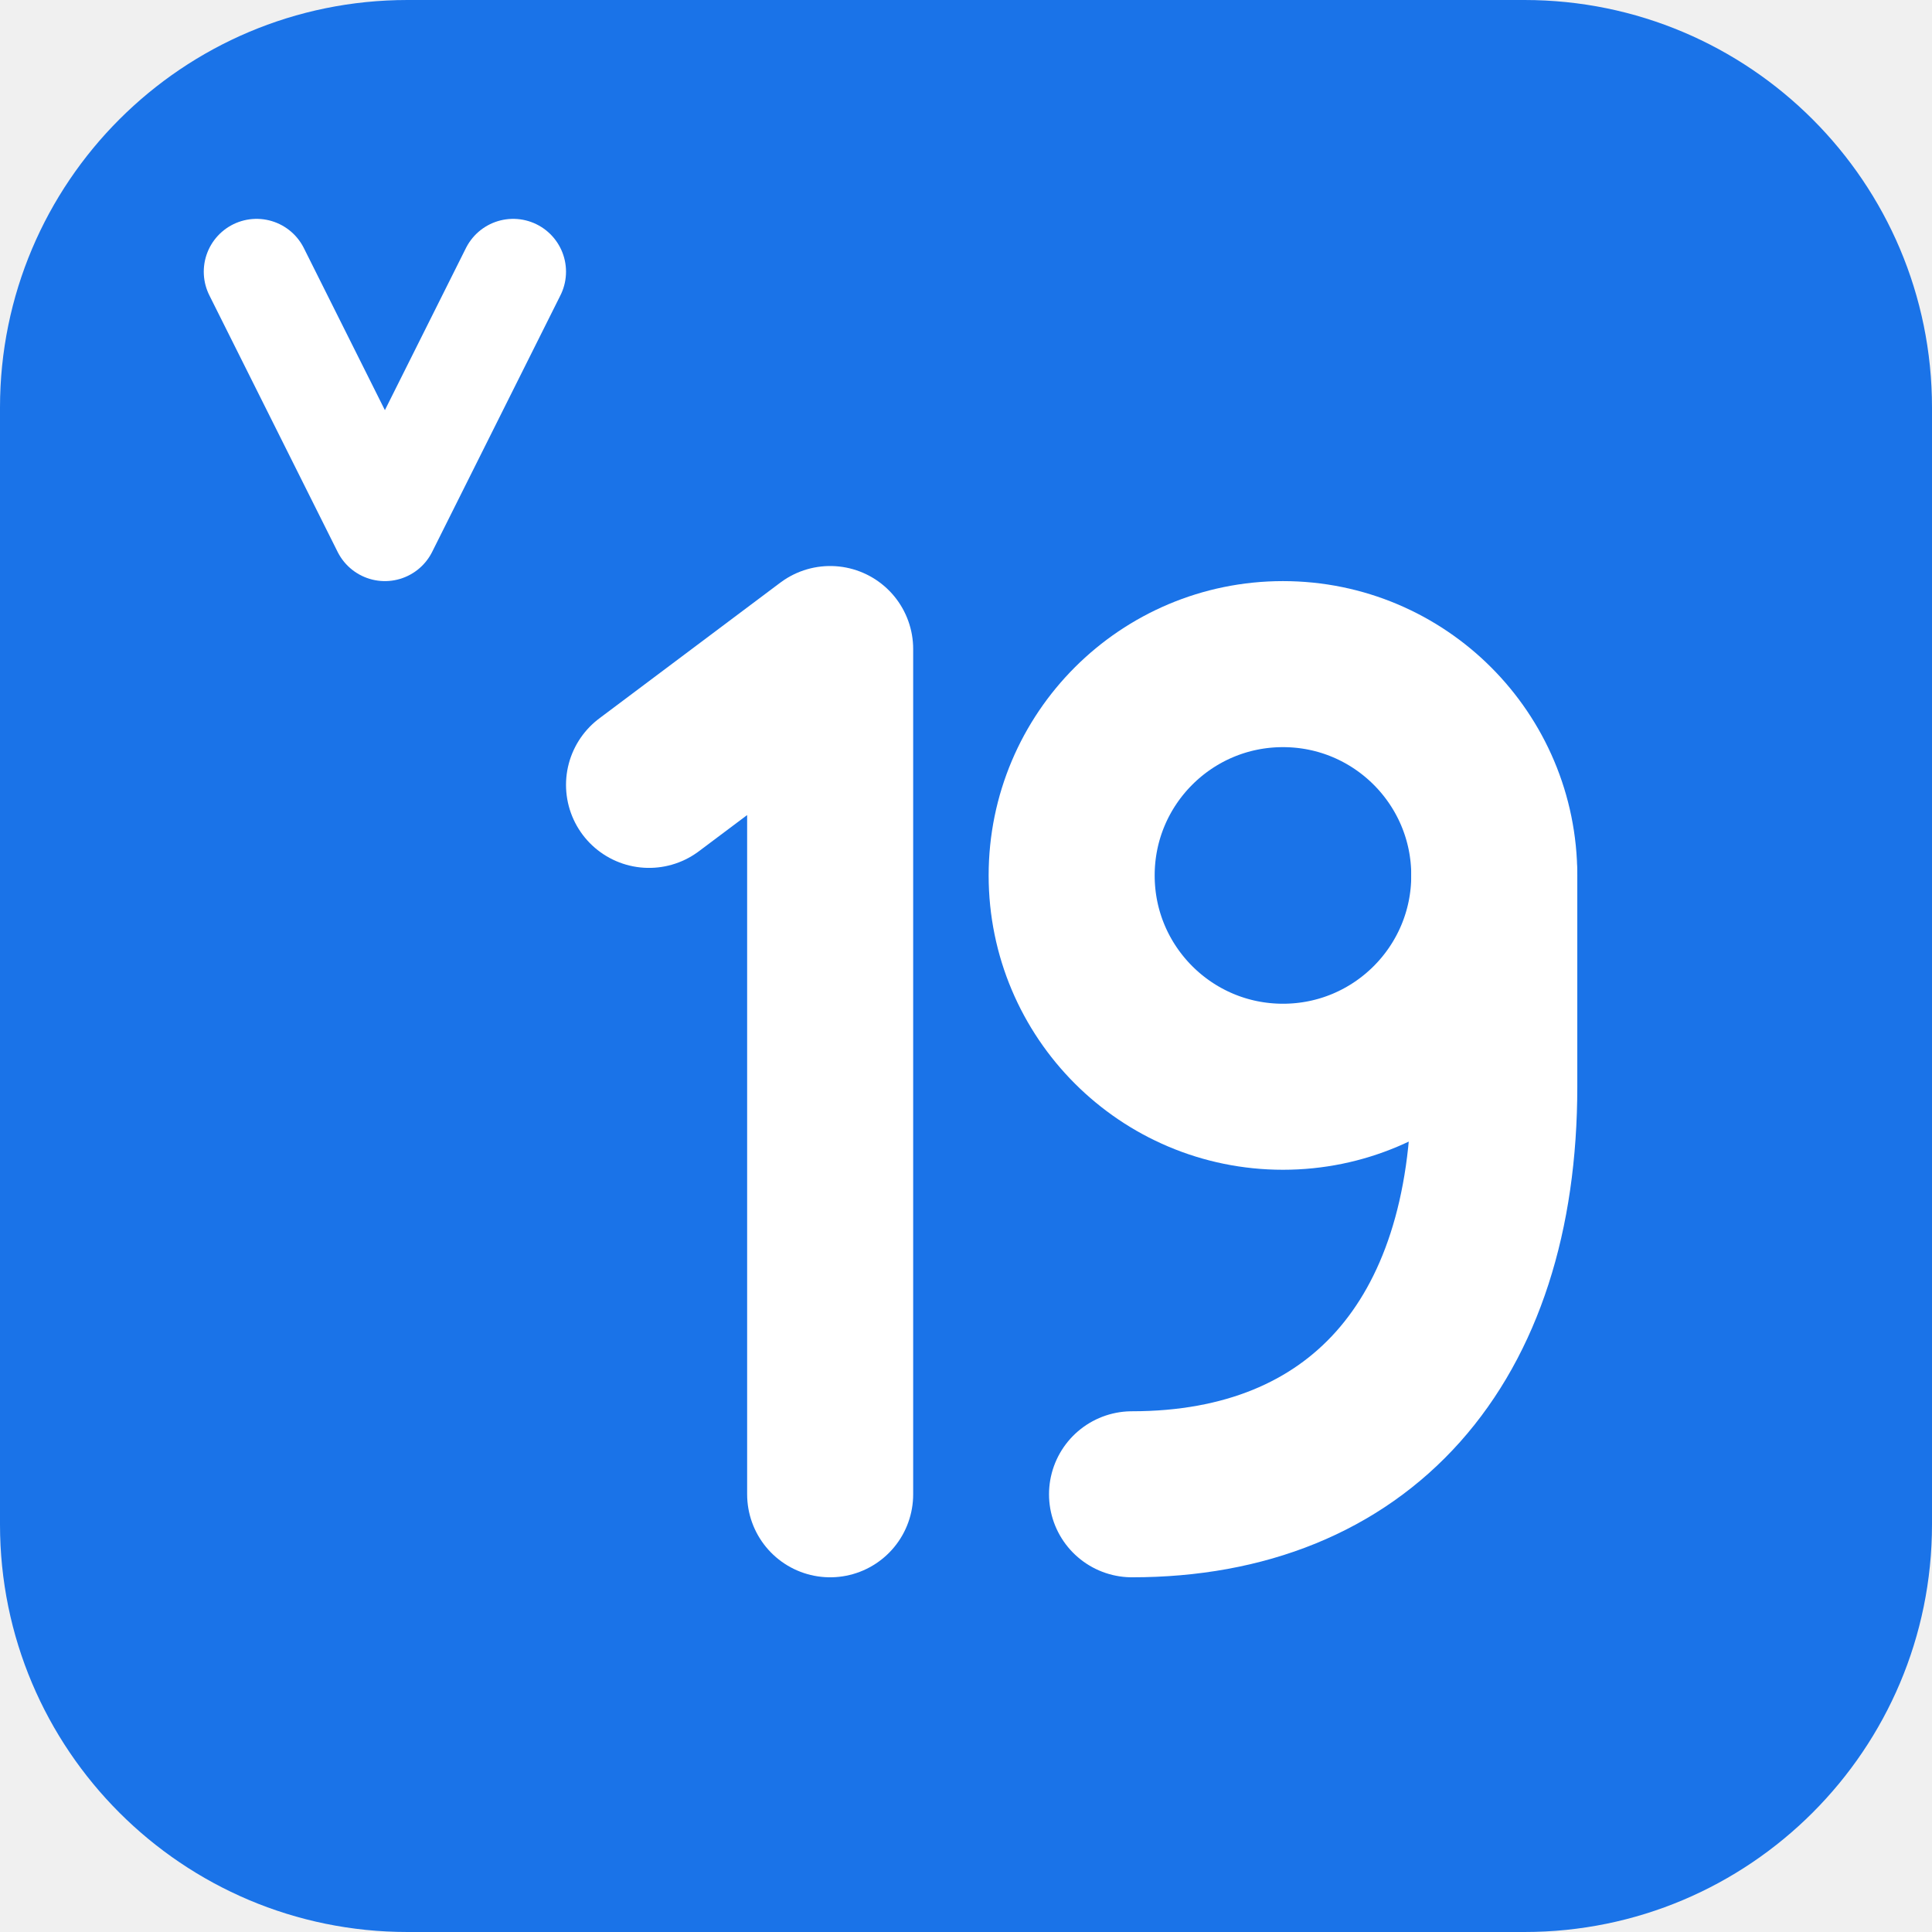
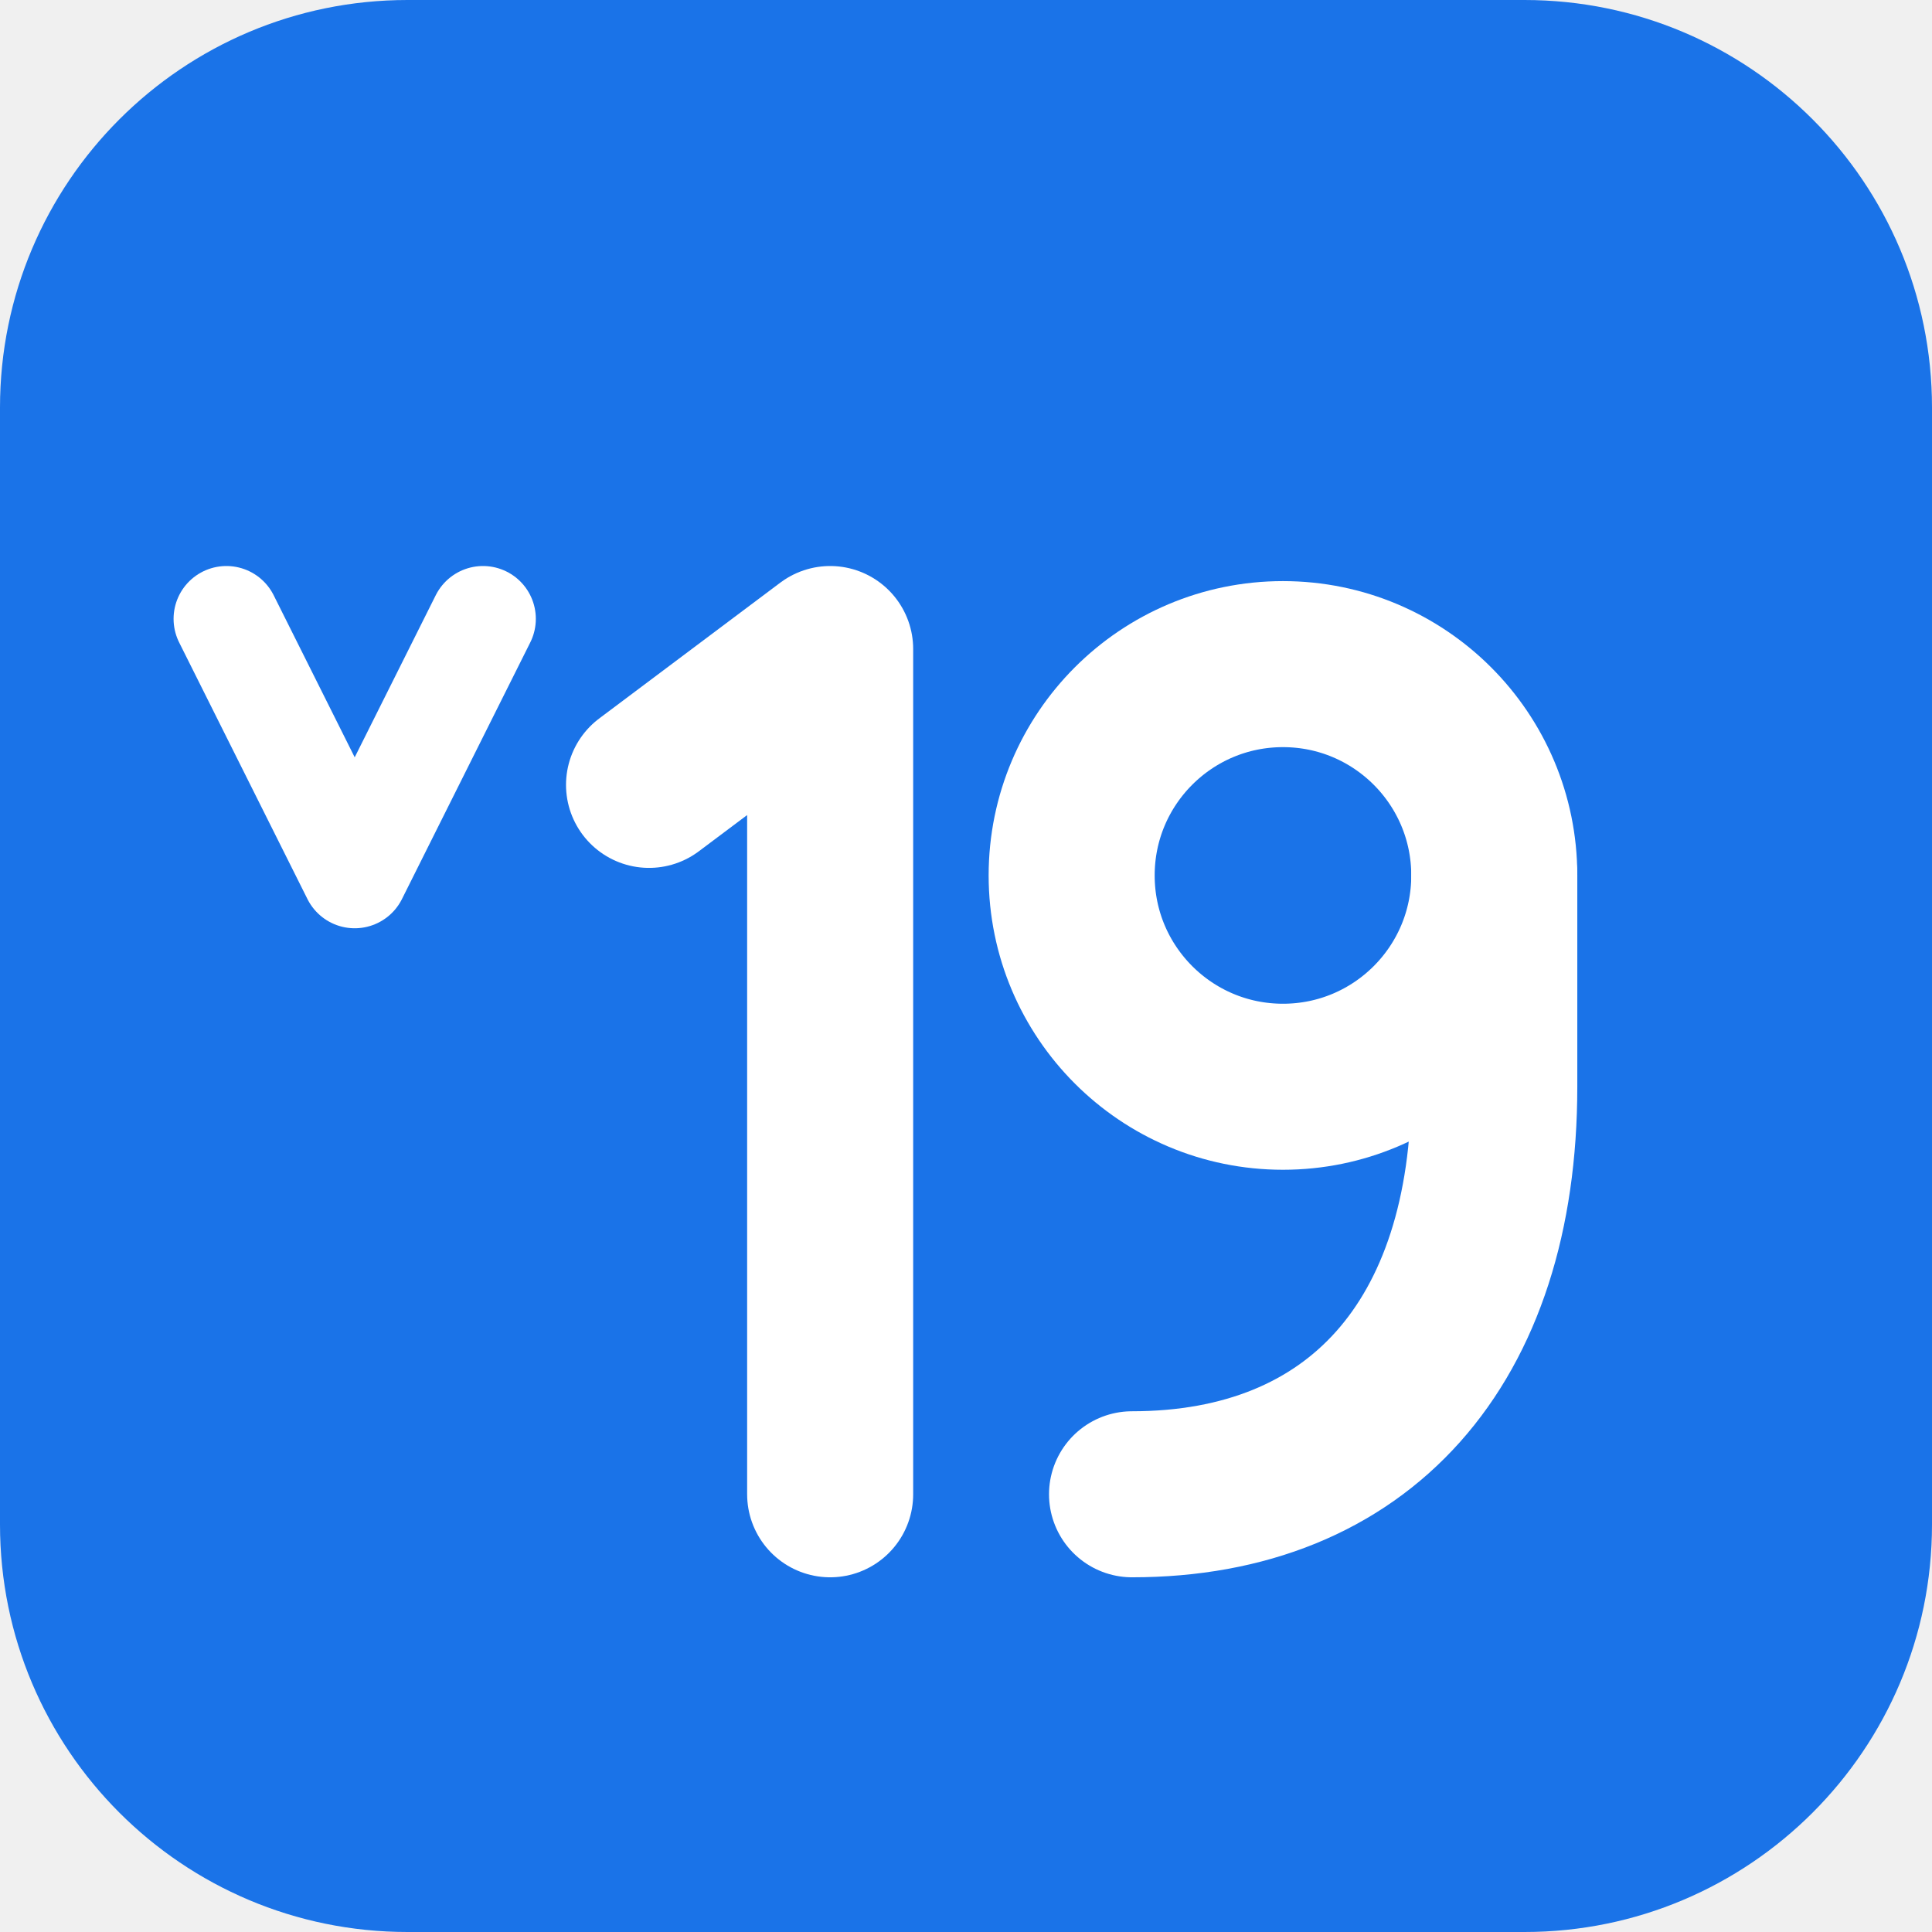
<svg xmlns="http://www.w3.org/2000/svg" viewBox="0 0 128 128">
  <rect width="128" height="128" rx="27" fill="#1a73e8" />
  <g fill="none" stroke="#fff" stroke-linecap="round" stroke-linejoin="round">
-     <path d="M17 18l8.5 17L34 18" stroke-width="7" />
+     <path d="M15 41l8.5 17L32 41" stroke-width="7" />
    <path d="M43 52l12-9v56" stroke-width="11" />
    <circle cx="85" cy="58" r="14" stroke-width="11" />
    <path d="M99 58v14c0 17-9 27-24 27" stroke-width="11" />
  </g>
</svg>
